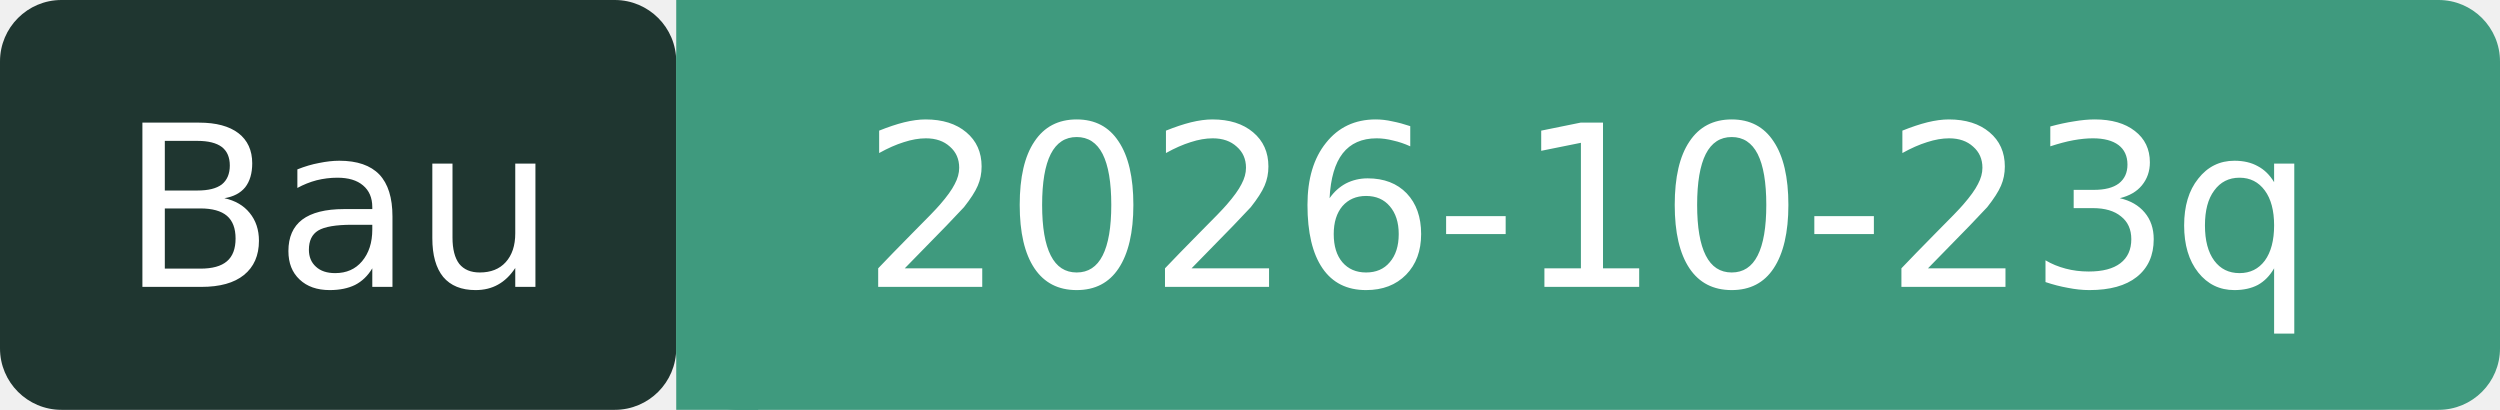
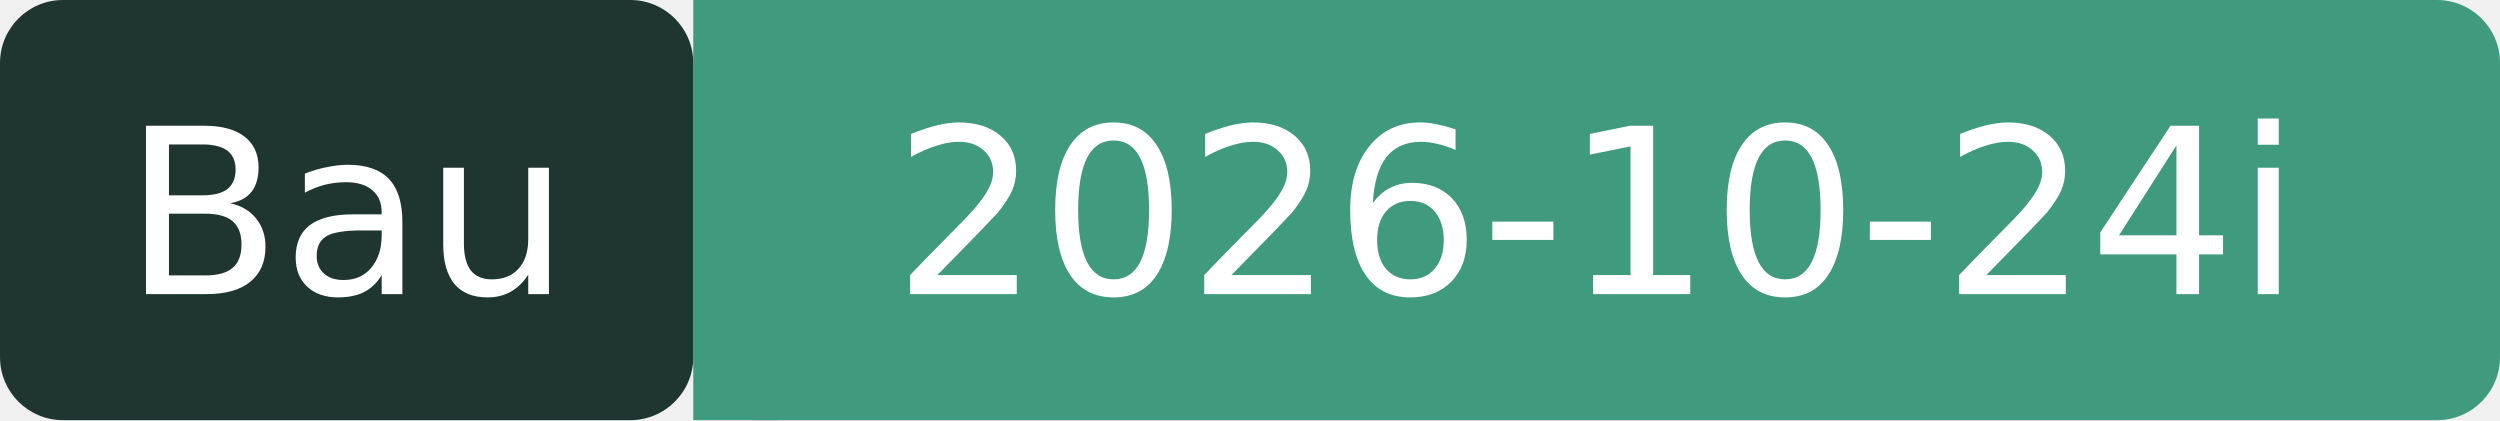
- <svg xmlns="http://www.w3.org/2000/svg" width="122" height="20" role="img" aria-label="Bau: 2026-10-23q">
+ <svg xmlns="http://www.w3.org/2000/svg" width="119" height="20" role="img" aria-label="Bau: 2026-10-24i">
  <rect width="33" height="20" rx="3" fill="#1F3630" />
-   <rect x="33" width="89" height="20" rx="3" fill="#3F9A7E" />
+   <rect x="33" width="86" height="20" rx="3" fill="#3F9A7E" />
  <rect x="33" width="4" height="20" fill="#3F9A7E" />
  <g fill="#fff" font-family="Verdana,DejaVu Sans,sans-serif" font-size="11" text-anchor="middle">
    <text x="16.5" y="14">Bau</text>
-     <text x="77.5" y="14">2026-10-23q</text>
+     <text x="76" y="14">2026-10-24i</text>
  </g>
</svg>
